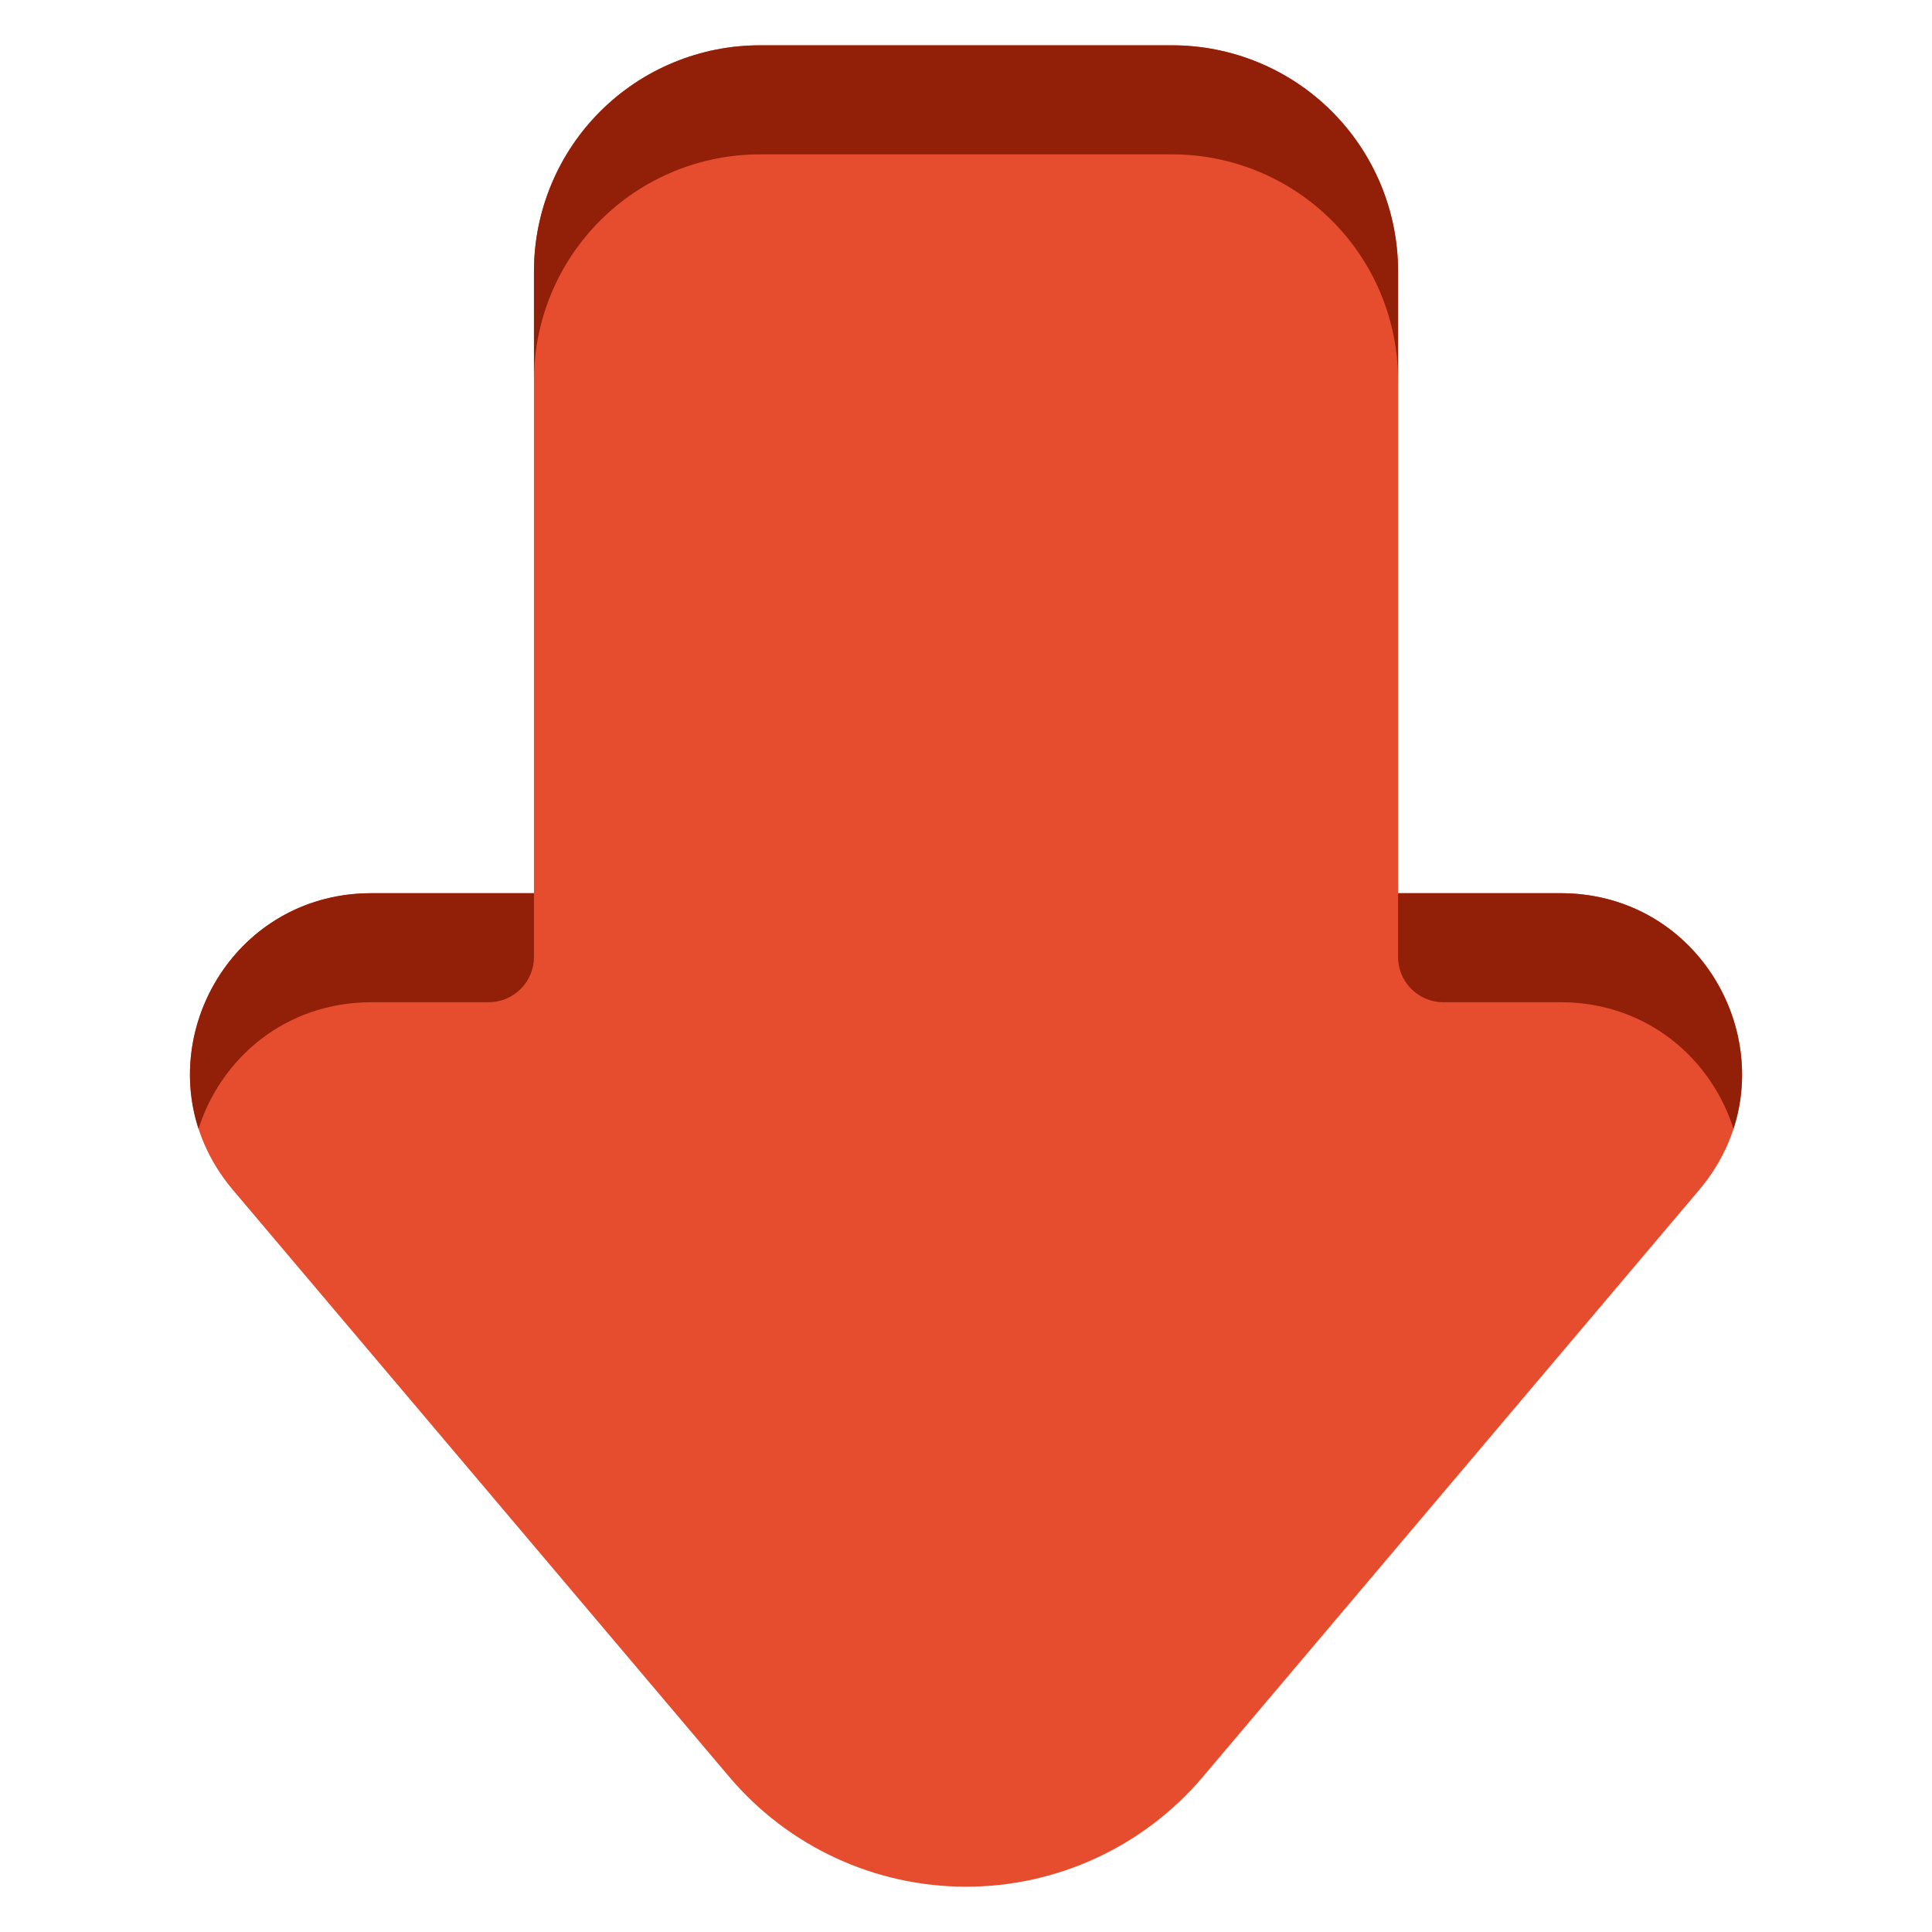
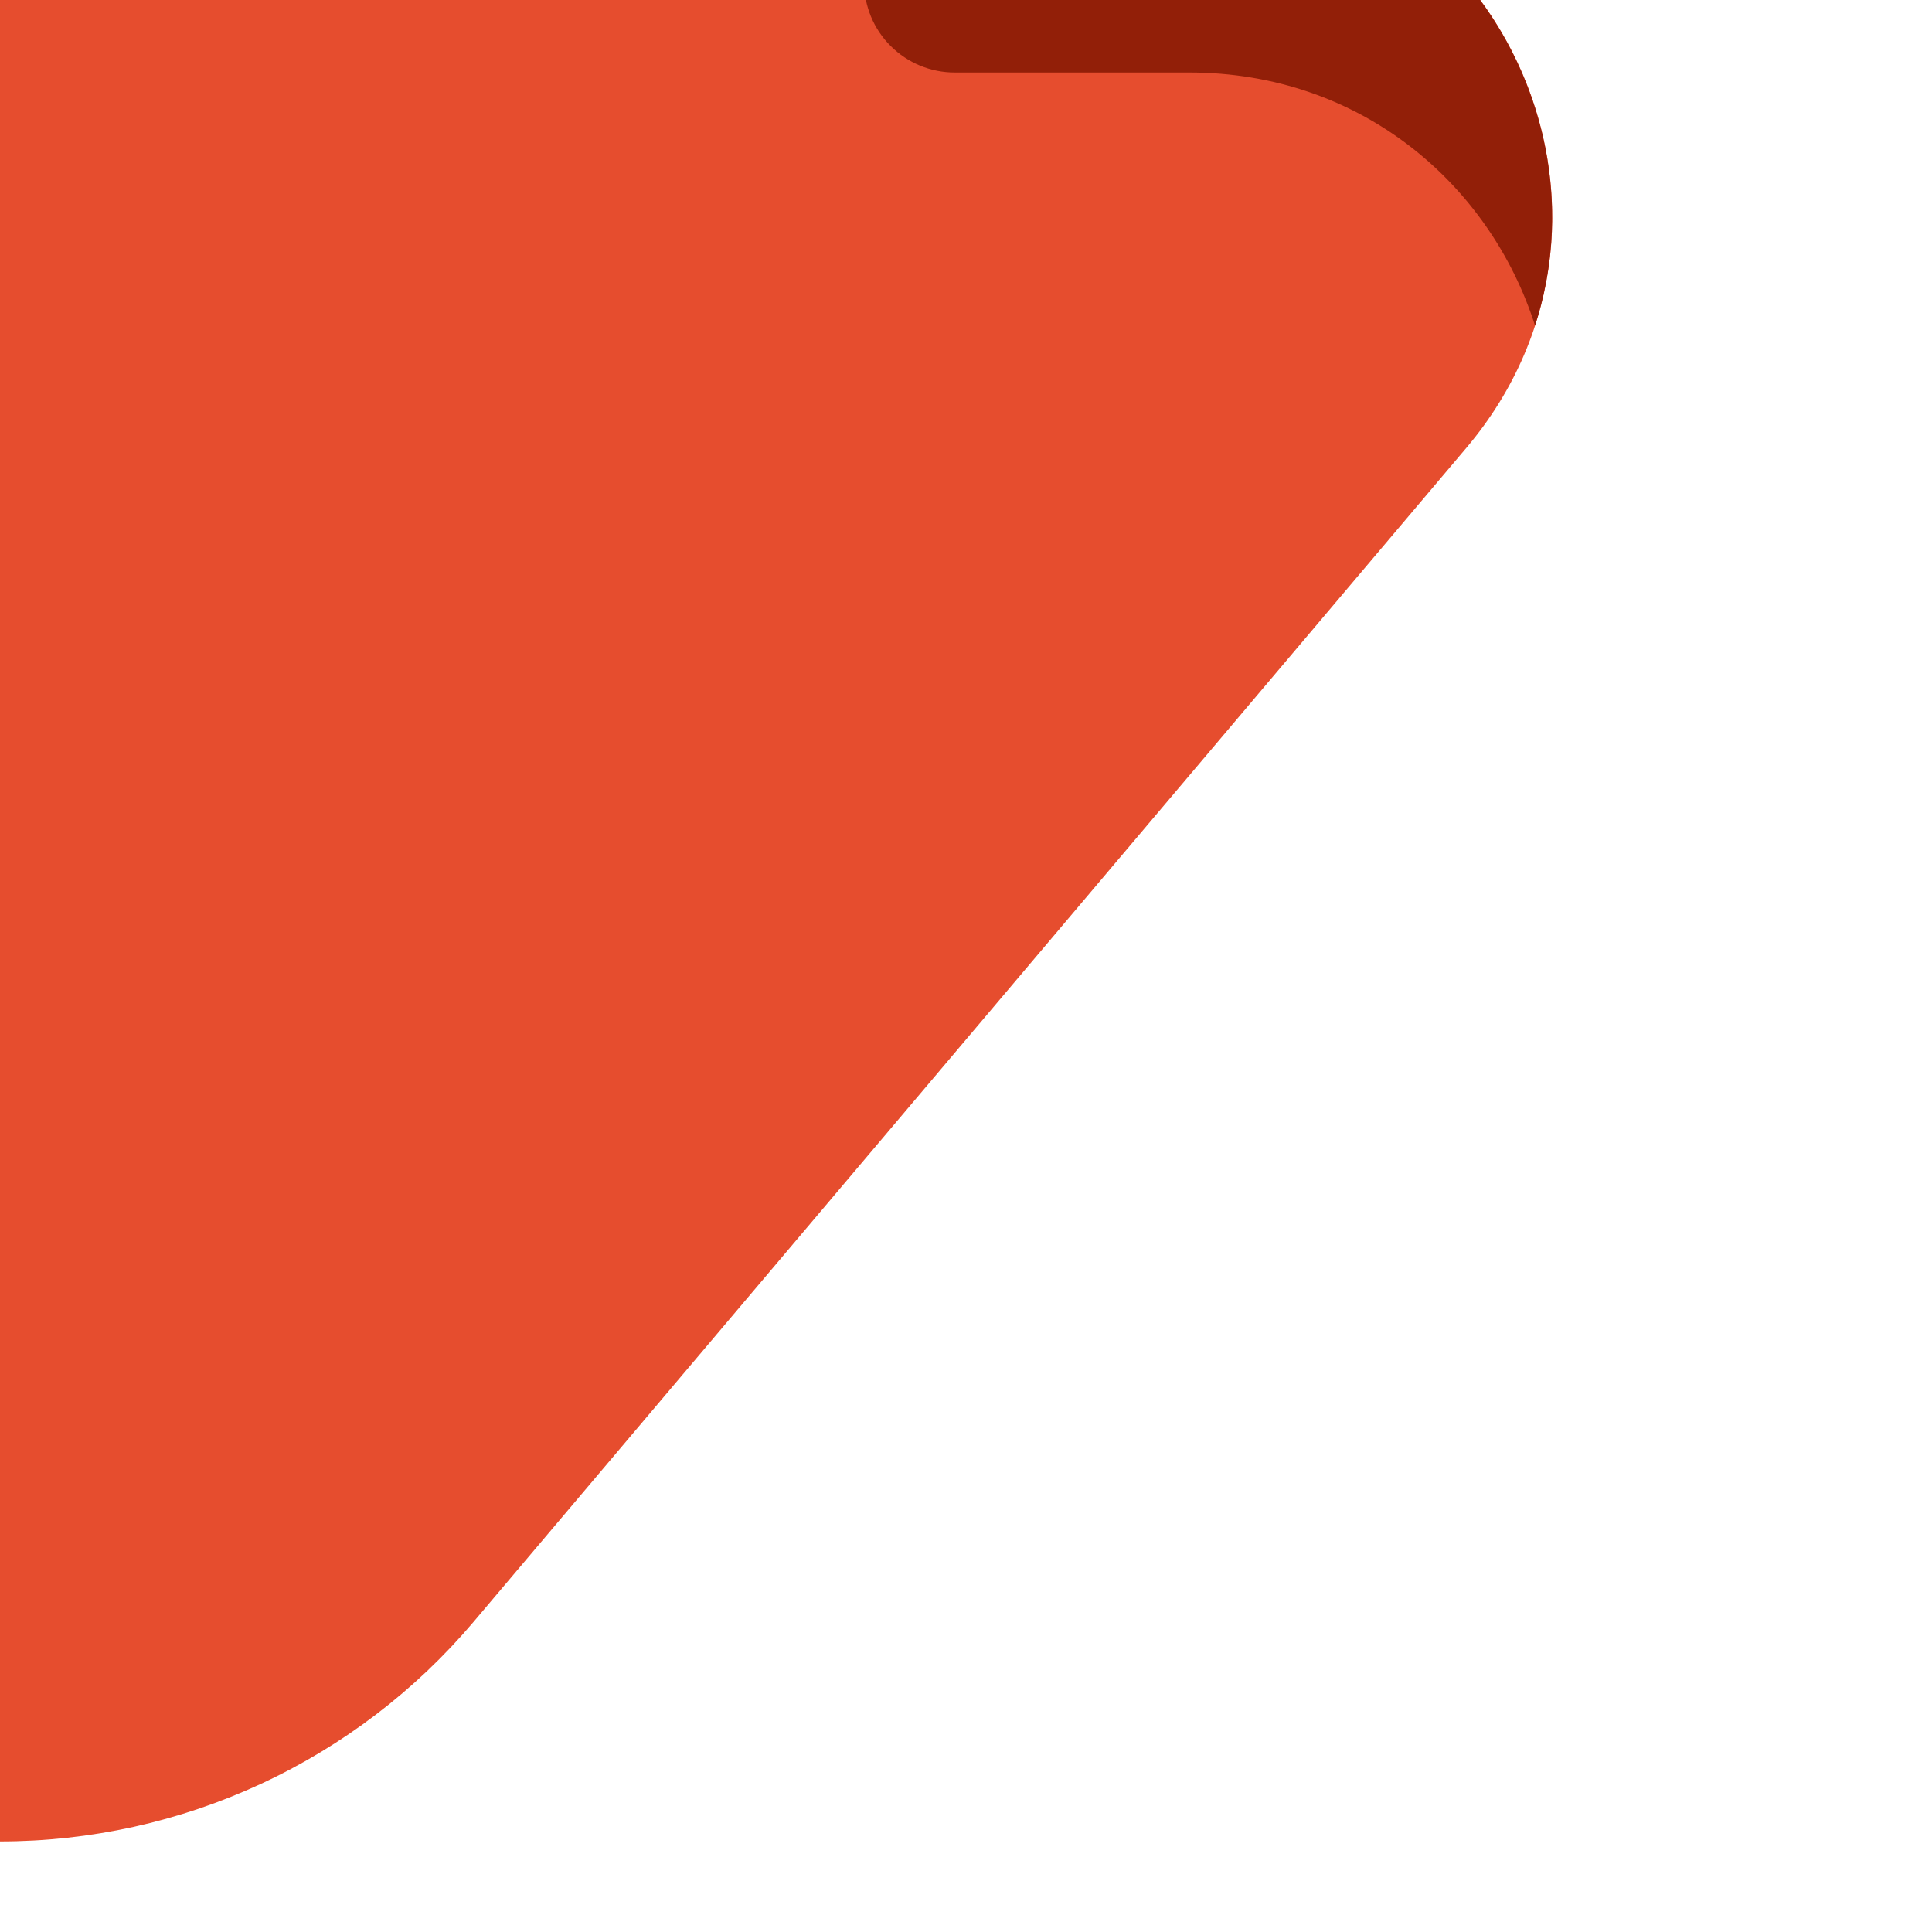
- <svg xmlns="http://www.w3.org/2000/svg" width="25" height="25" viewBox="0 0 50 50" fill="none">
+ <svg xmlns="http://www.w3.org/2000/svg" width="25" height="25" viewBox="25 25 25 25" fill="none">
  <g id="Down_Arrow">
    <path id="Vector" d="M43.974 30.796L31.125 45.99C30.371 46.88 29.433 47.594 28.375 48.084C27.318 48.574 26.166 48.828 25.001 48.828C23.835 48.828 22.684 48.574 21.626 48.084C20.569 47.594 19.631 46.88 18.877 45.99L6.028 30.796C3.459 27.758 5.626 23.115 9.612 23.115H13.819V7.01C13.82 6.242 13.973 5.482 14.268 4.773C14.563 4.064 14.995 3.42 15.54 2.878C16.084 2.335 16.729 1.906 17.439 1.613C18.149 1.32 18.91 1.171 19.678 1.172H30.323C31.091 1.171 31.852 1.32 32.562 1.613C33.272 1.906 33.918 2.335 34.462 2.878C35.006 3.42 35.438 4.064 35.733 4.773C36.028 5.482 36.181 6.242 36.182 7.01V23.115H40.389C44.376 23.115 46.542 27.758 43.974 30.796Z" fill="#E64D2E" />
    <path id="Vector_2" d="M13.819 24.77C13.818 25.08 13.694 25.378 13.474 25.596C13.255 25.815 12.957 25.938 12.647 25.938H9.612C7.378 25.938 5.715 27.396 5.138 29.213C4.213 26.371 6.274 23.116 9.612 23.116H13.819V24.77ZM40.388 25.938H37.354C37.043 25.938 36.746 25.815 36.526 25.596C36.306 25.378 36.182 25.08 36.182 24.77V23.116H40.388C43.726 23.116 45.787 26.371 44.863 29.213C44.285 27.396 42.622 25.938 40.388 25.938ZM30.322 3.995H19.678C18.91 3.993 18.149 4.143 17.439 4.436C16.729 4.729 16.083 5.158 15.539 5.701C14.995 6.243 14.563 6.887 14.268 7.596C13.973 8.305 13.82 9.065 13.819 9.833V7.011C13.82 6.243 13.973 5.483 14.268 4.774C14.563 4.064 14.995 3.42 15.539 2.878C16.083 2.336 16.729 1.906 17.439 1.614C18.149 1.321 18.91 1.171 19.678 1.173H30.322C31.09 1.171 31.851 1.321 32.562 1.614C33.272 1.906 33.917 2.336 34.461 2.878C35.005 3.42 35.437 4.064 35.733 4.774C36.028 5.483 36.18 6.243 36.182 7.011V9.833C36.18 9.065 36.028 8.305 35.733 7.596C35.437 6.887 35.005 6.243 34.461 5.701C33.917 5.158 33.272 4.729 32.562 4.436C31.851 4.143 31.09 3.993 30.322 3.995Z" fill="#921F08" />
  </g>
  <style>
#Down_Arrow {
	animation: heartbeat 1.5s ease-in-out infinite both;
    transform-box: fill-box;
  transform-origin: center center;
}
@keyframes heartbeat {
  from {
    transform: scale(1);
    transform-origin: center center;
    animation-timing-function: ease-out;
  }
  10% {
    transform: scale(0.91);
    animation-timing-function: ease-in;
  }
  17% {
    transform: scale(0.98);
    animation-timing-function: ease-out;
  }
  33% {
    transform: scale(0.87);
    animation-timing-function: ease-in;
  }
  45% {
    transform: scale(1);
    animation-timing-function: ease-out;
  }
}
</style>
</svg>
